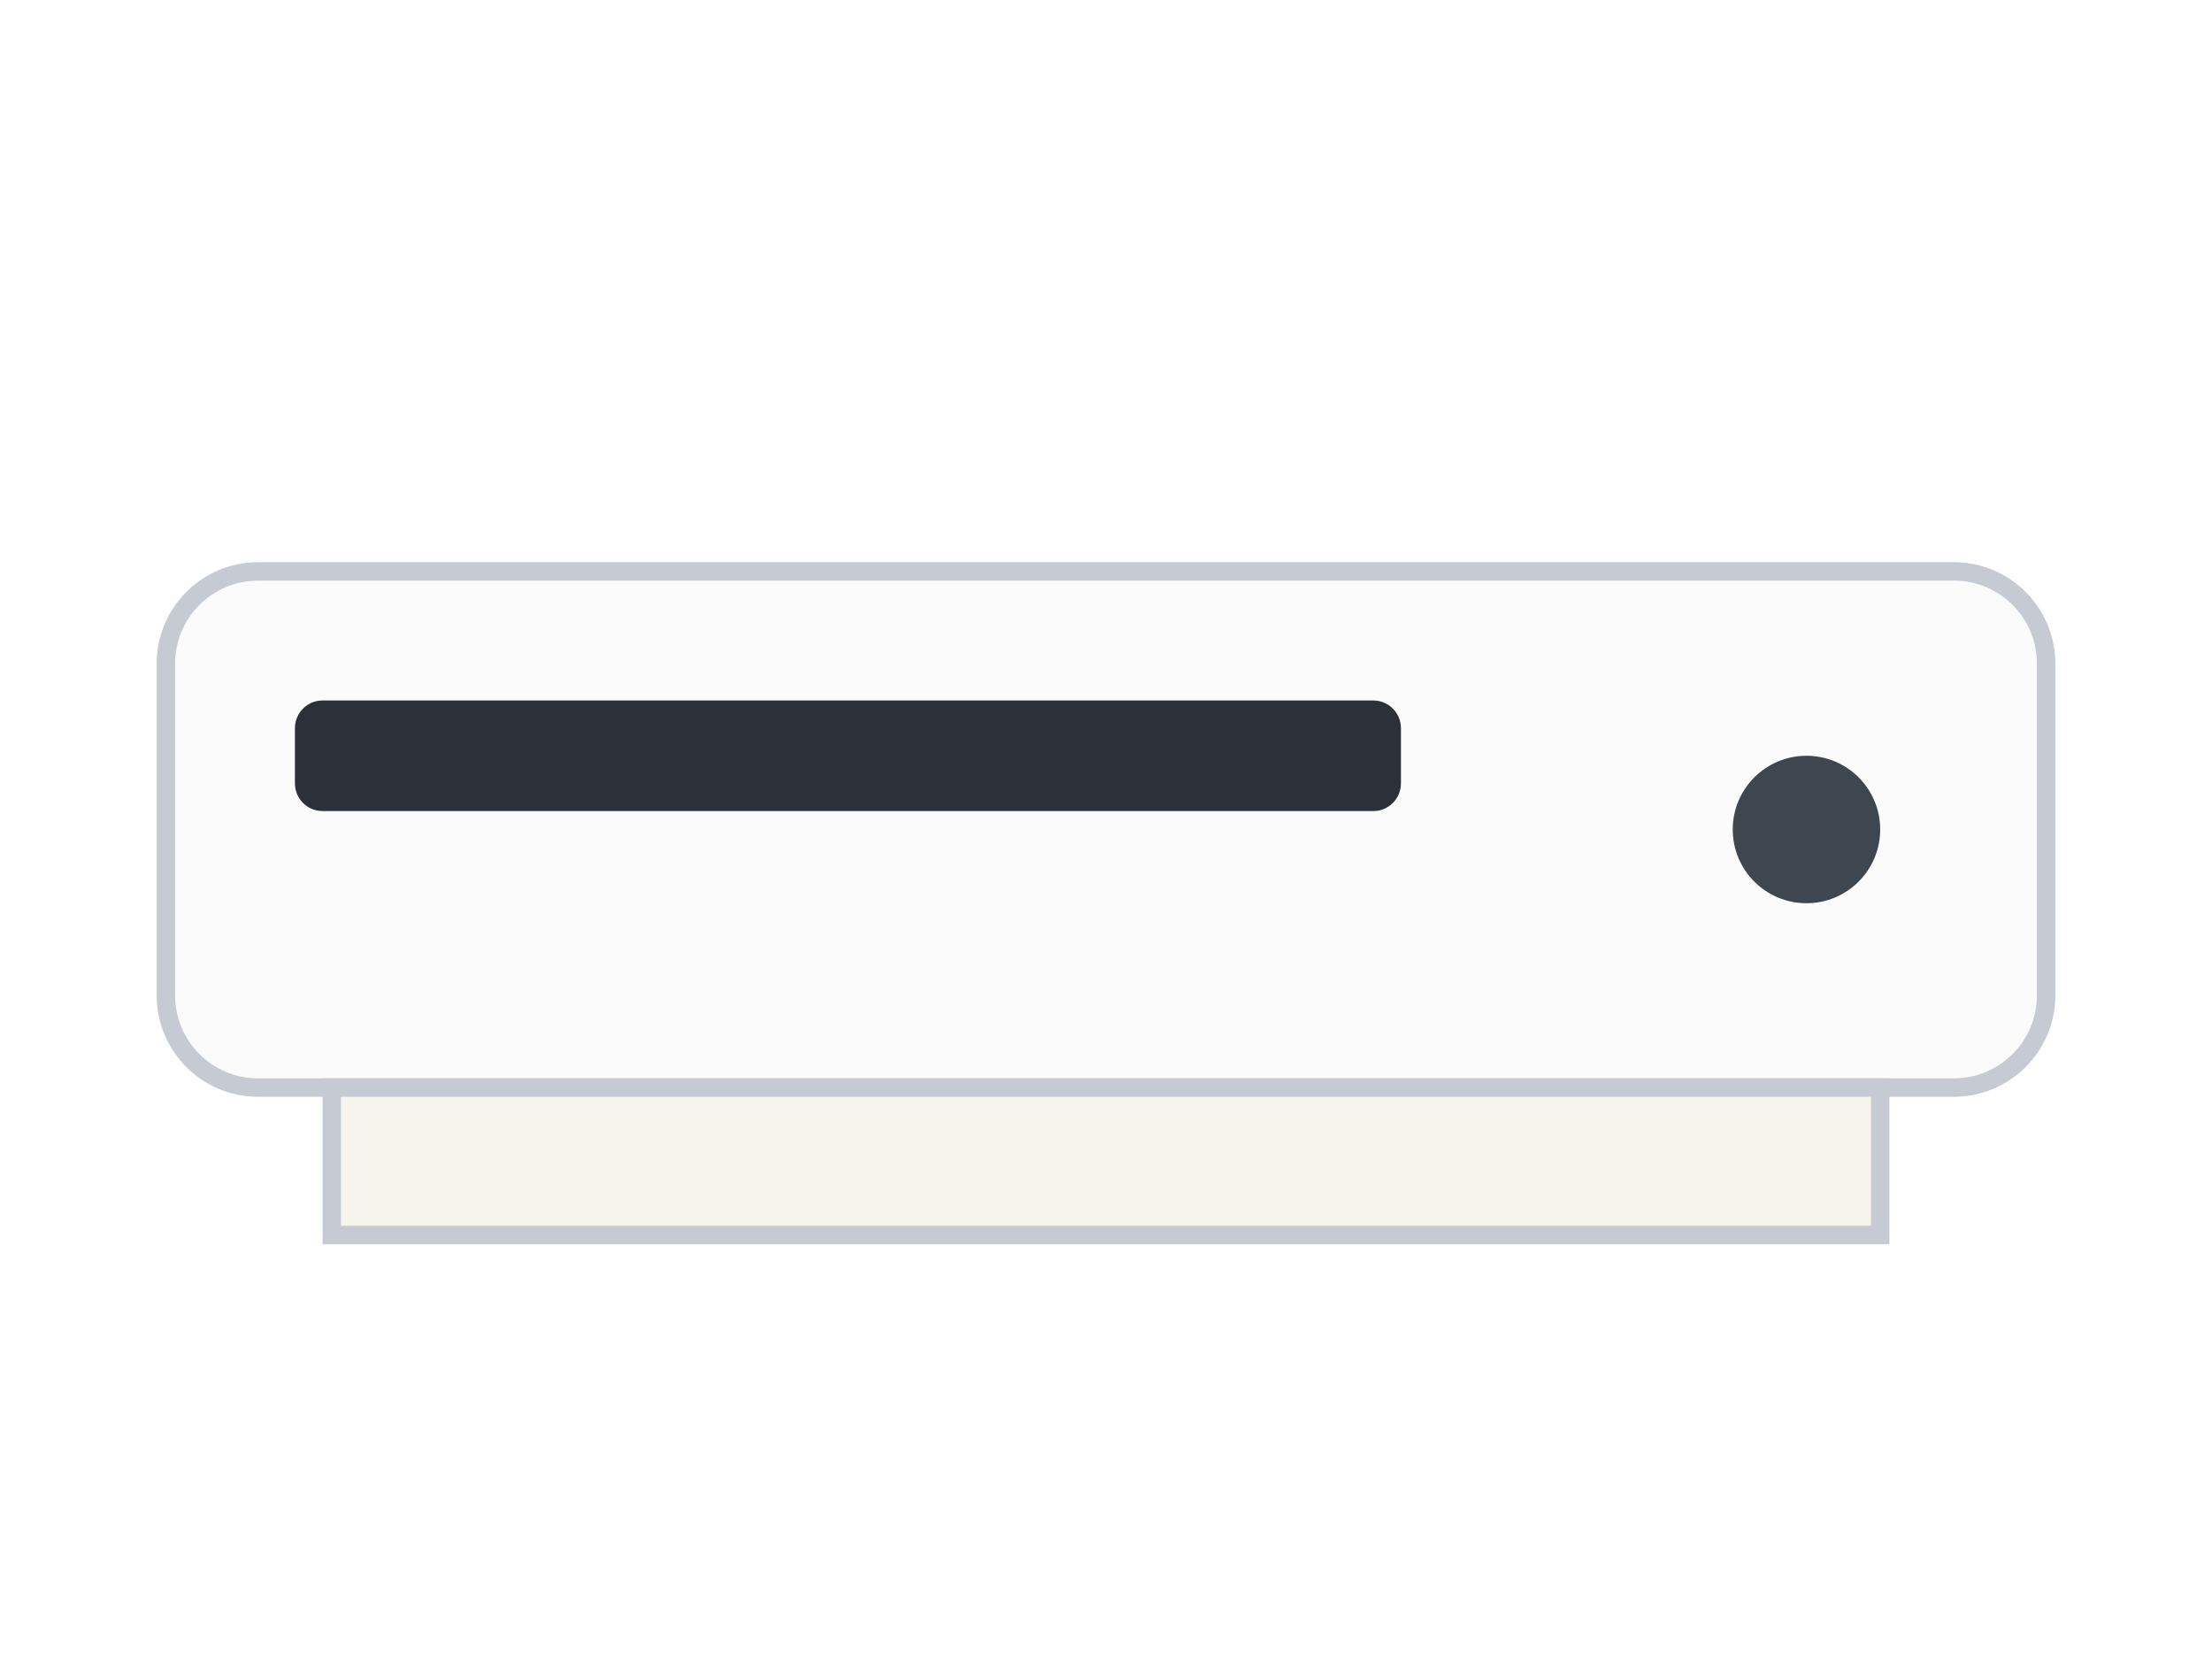
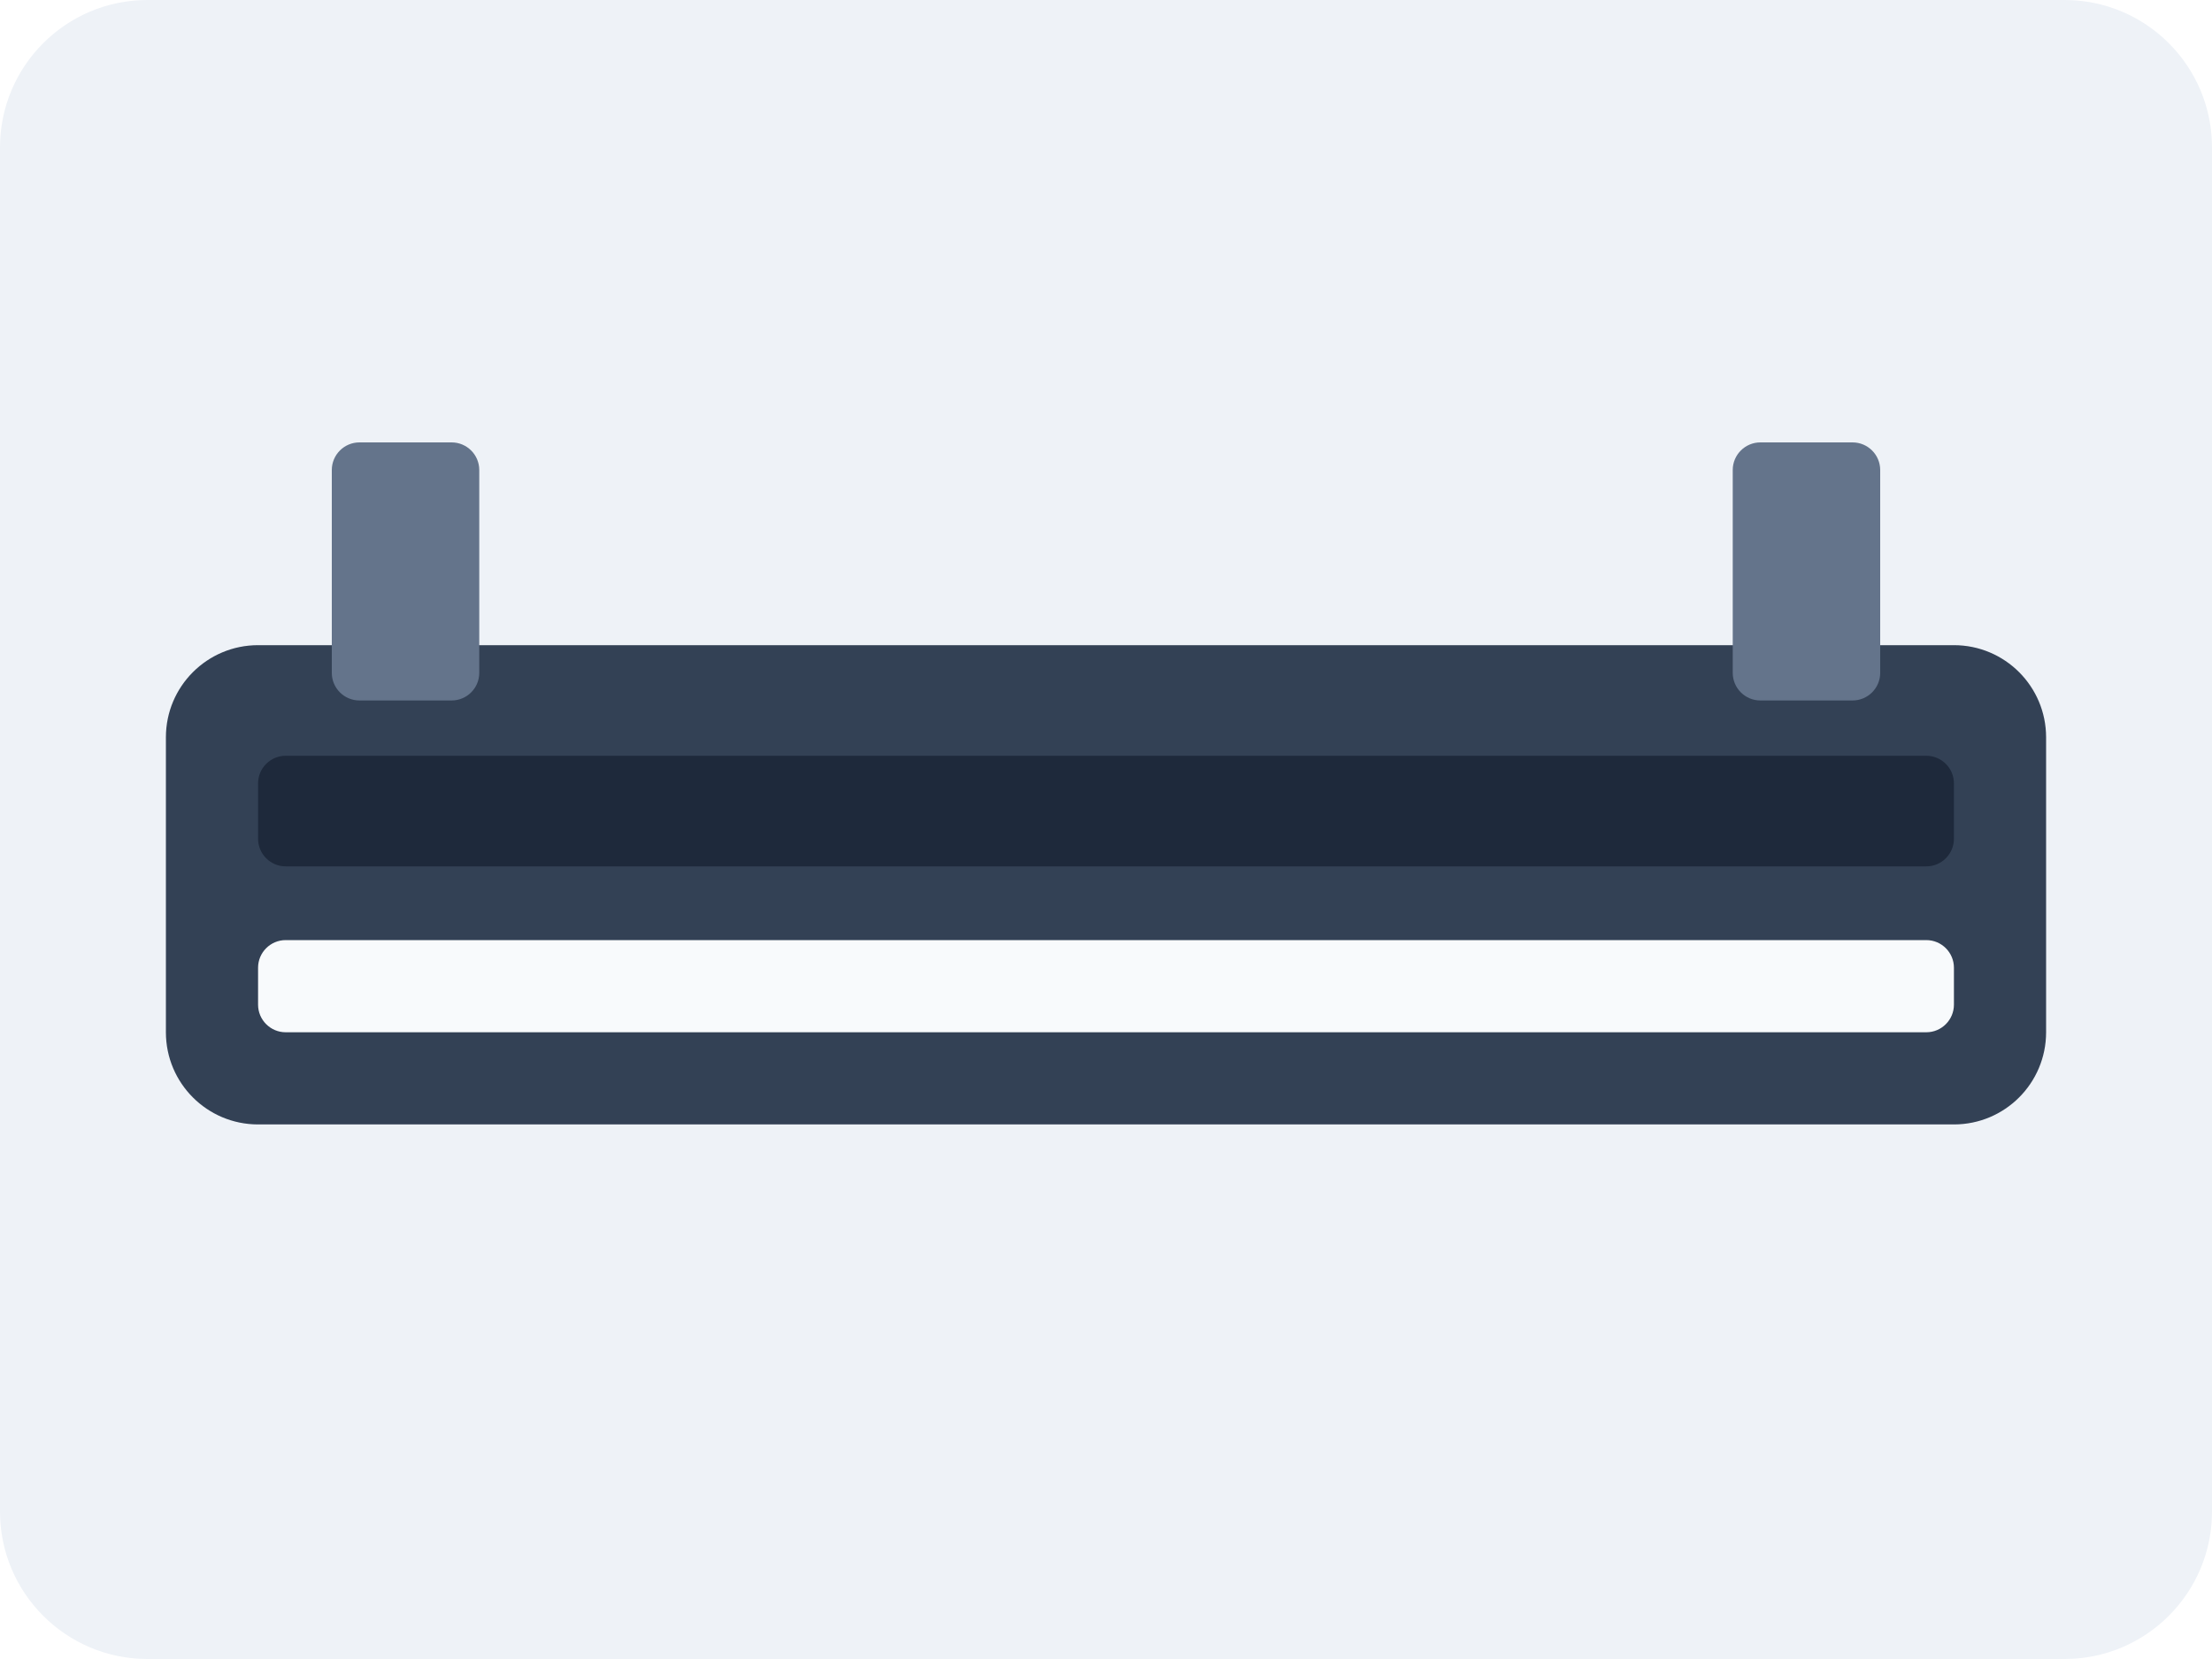
<svg xmlns="http://www.w3.org/2000/svg" viewBox="0 0 240 180" fill="none">
-   <rect x="18" y="62" width="204" height="56" rx="10" fill="#fbfbfc" stroke="#c5cad3" stroke-width="2" />
-   <rect x="32" y="76" width="120" height="12" rx="3" fill="#2c3038" />
-   <circle cx="196" cy="90" r="8" fill="#3e4650" />
-   <path d="M36 118h168v16H36z" fill="#f7f4ee" stroke="#c5cad3" stroke-width="2" />
+   <rect width="240" height="180" rx="16" fill="#eef2f7" />
+   <rect x="18" y="70" width="204" height="52" rx="10" fill="#334155" />
+   <rect x="28" y="82" width="184" height="12" rx="3" fill="#1e293b" />
+   <rect x="28" y="102" width="184" height="10" rx="3" fill="#f8fafc" />
+   <rect x="36" y="48" width="16" height="28" rx="3" fill="#64748b" />
+   <rect x="188" y="48" width="16" height="28" rx="3" fill="#64748b" />
</svg>
